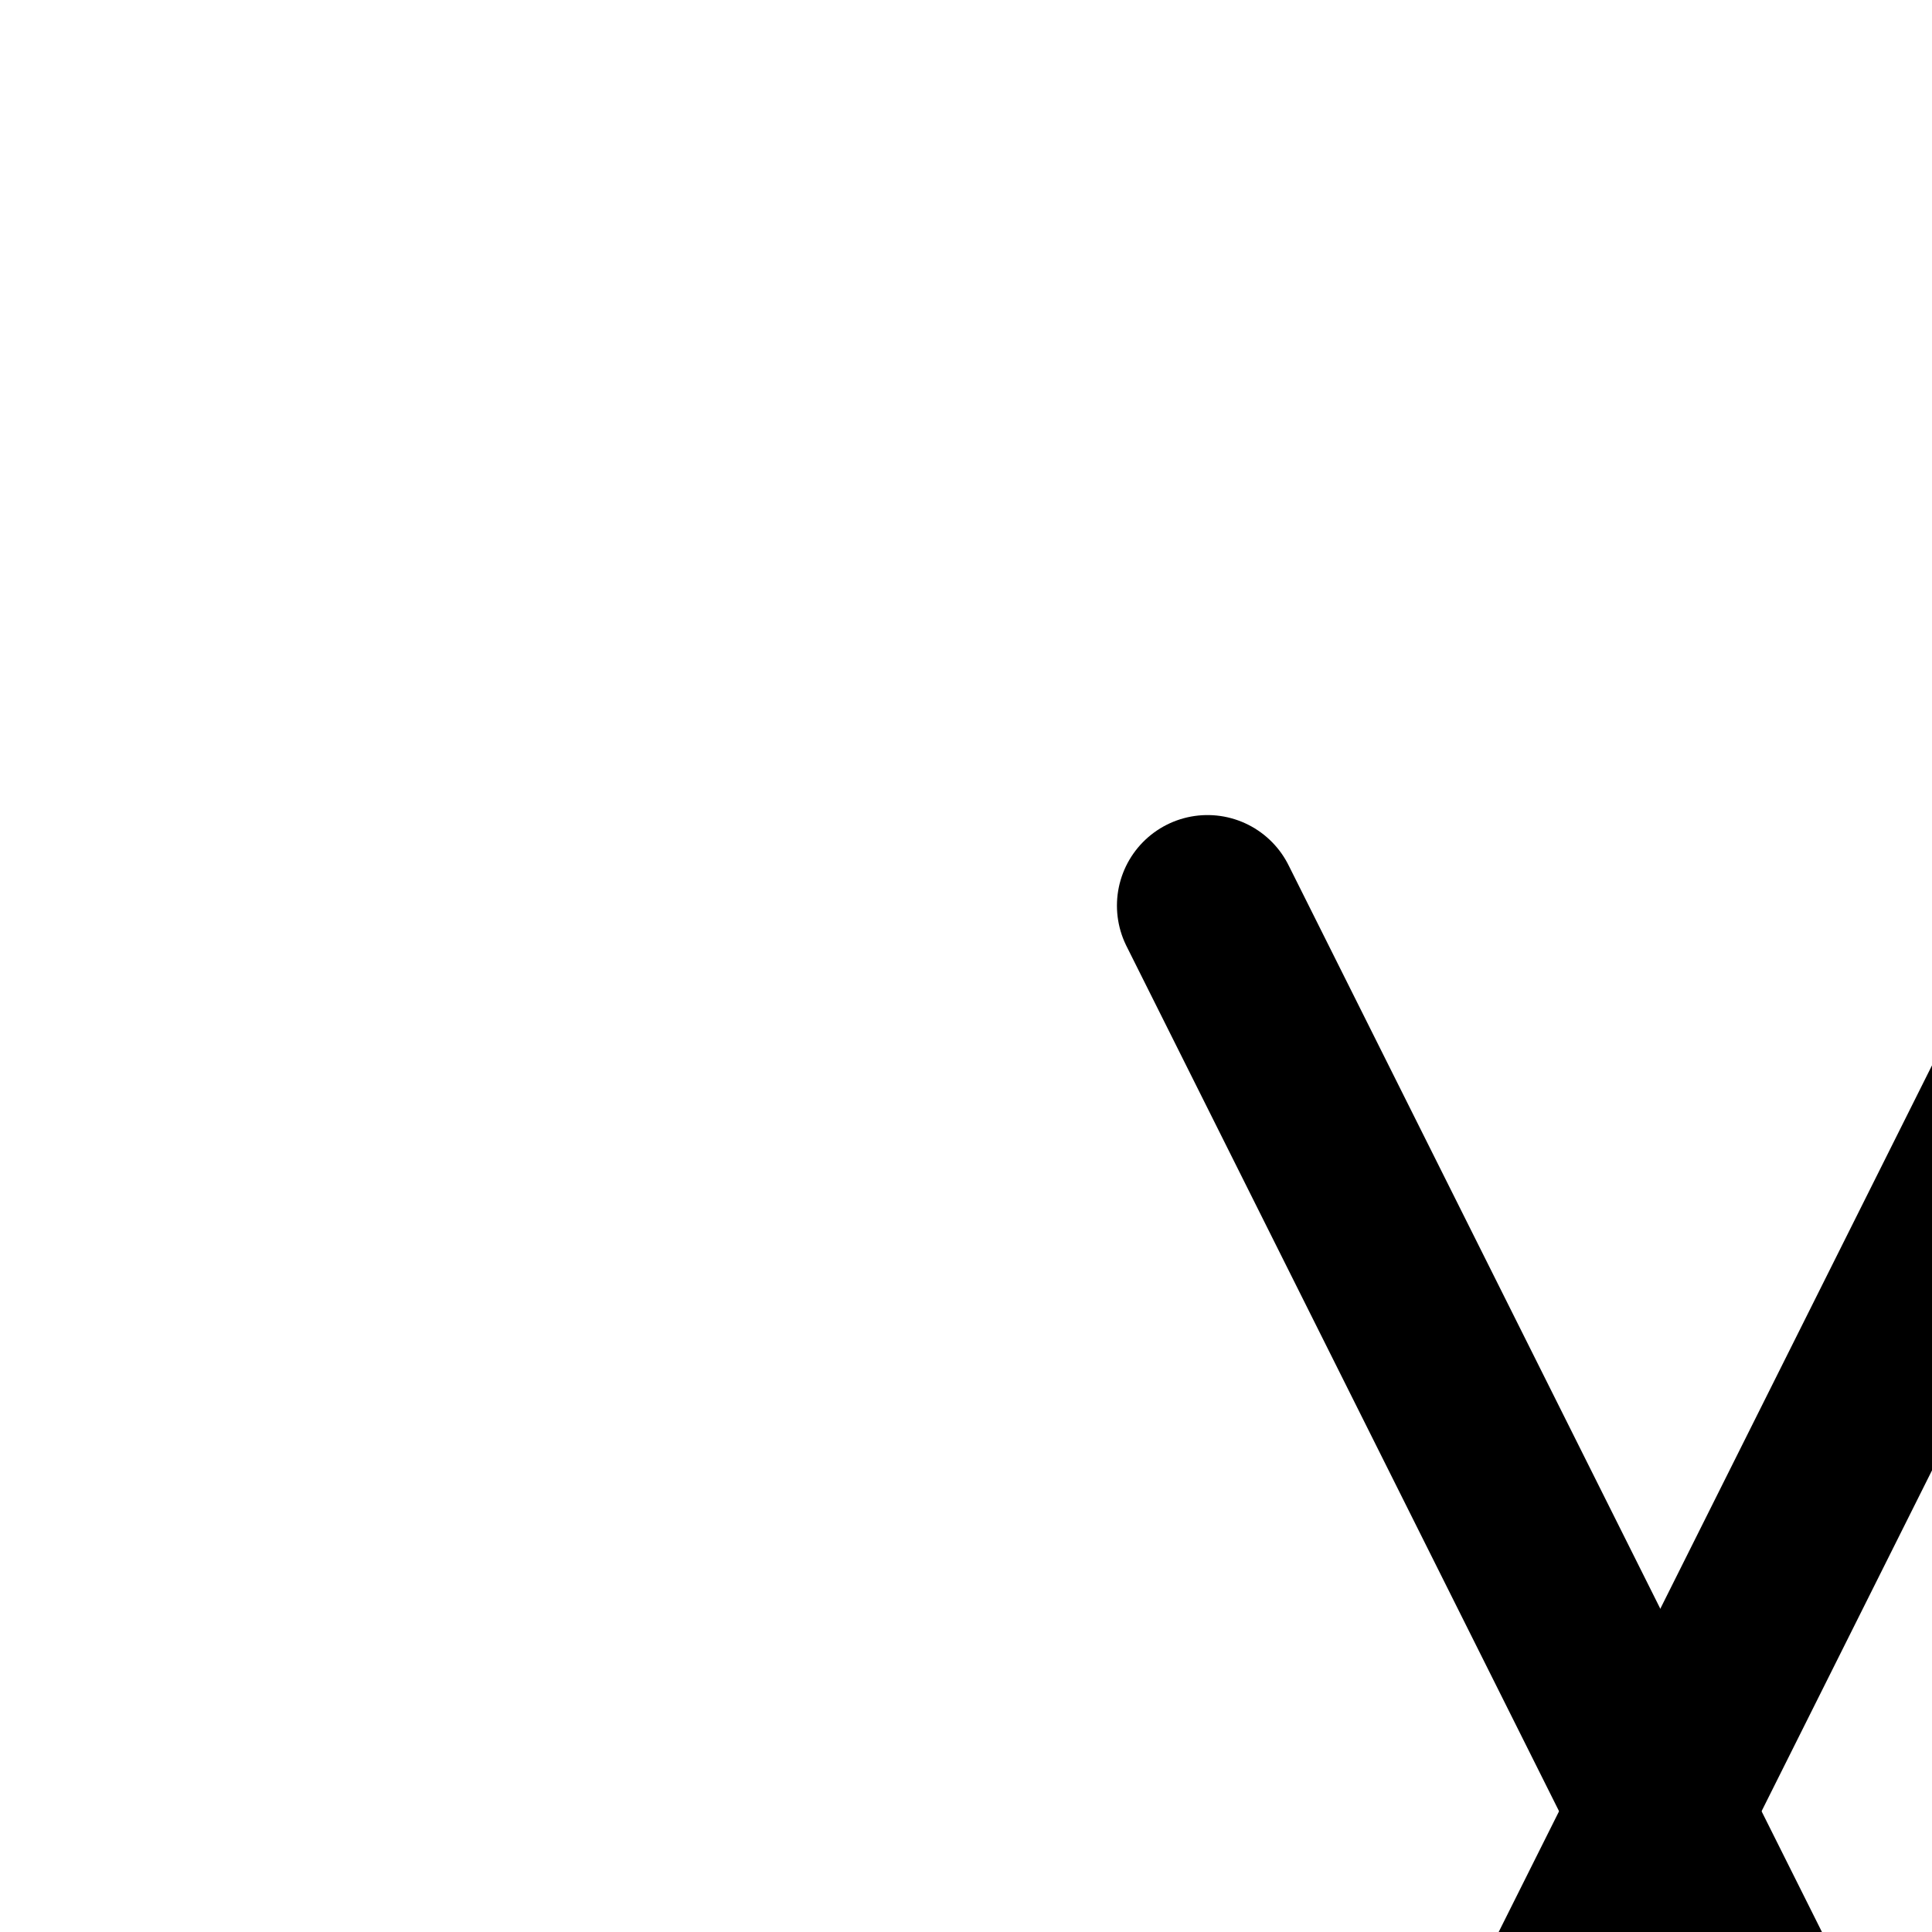
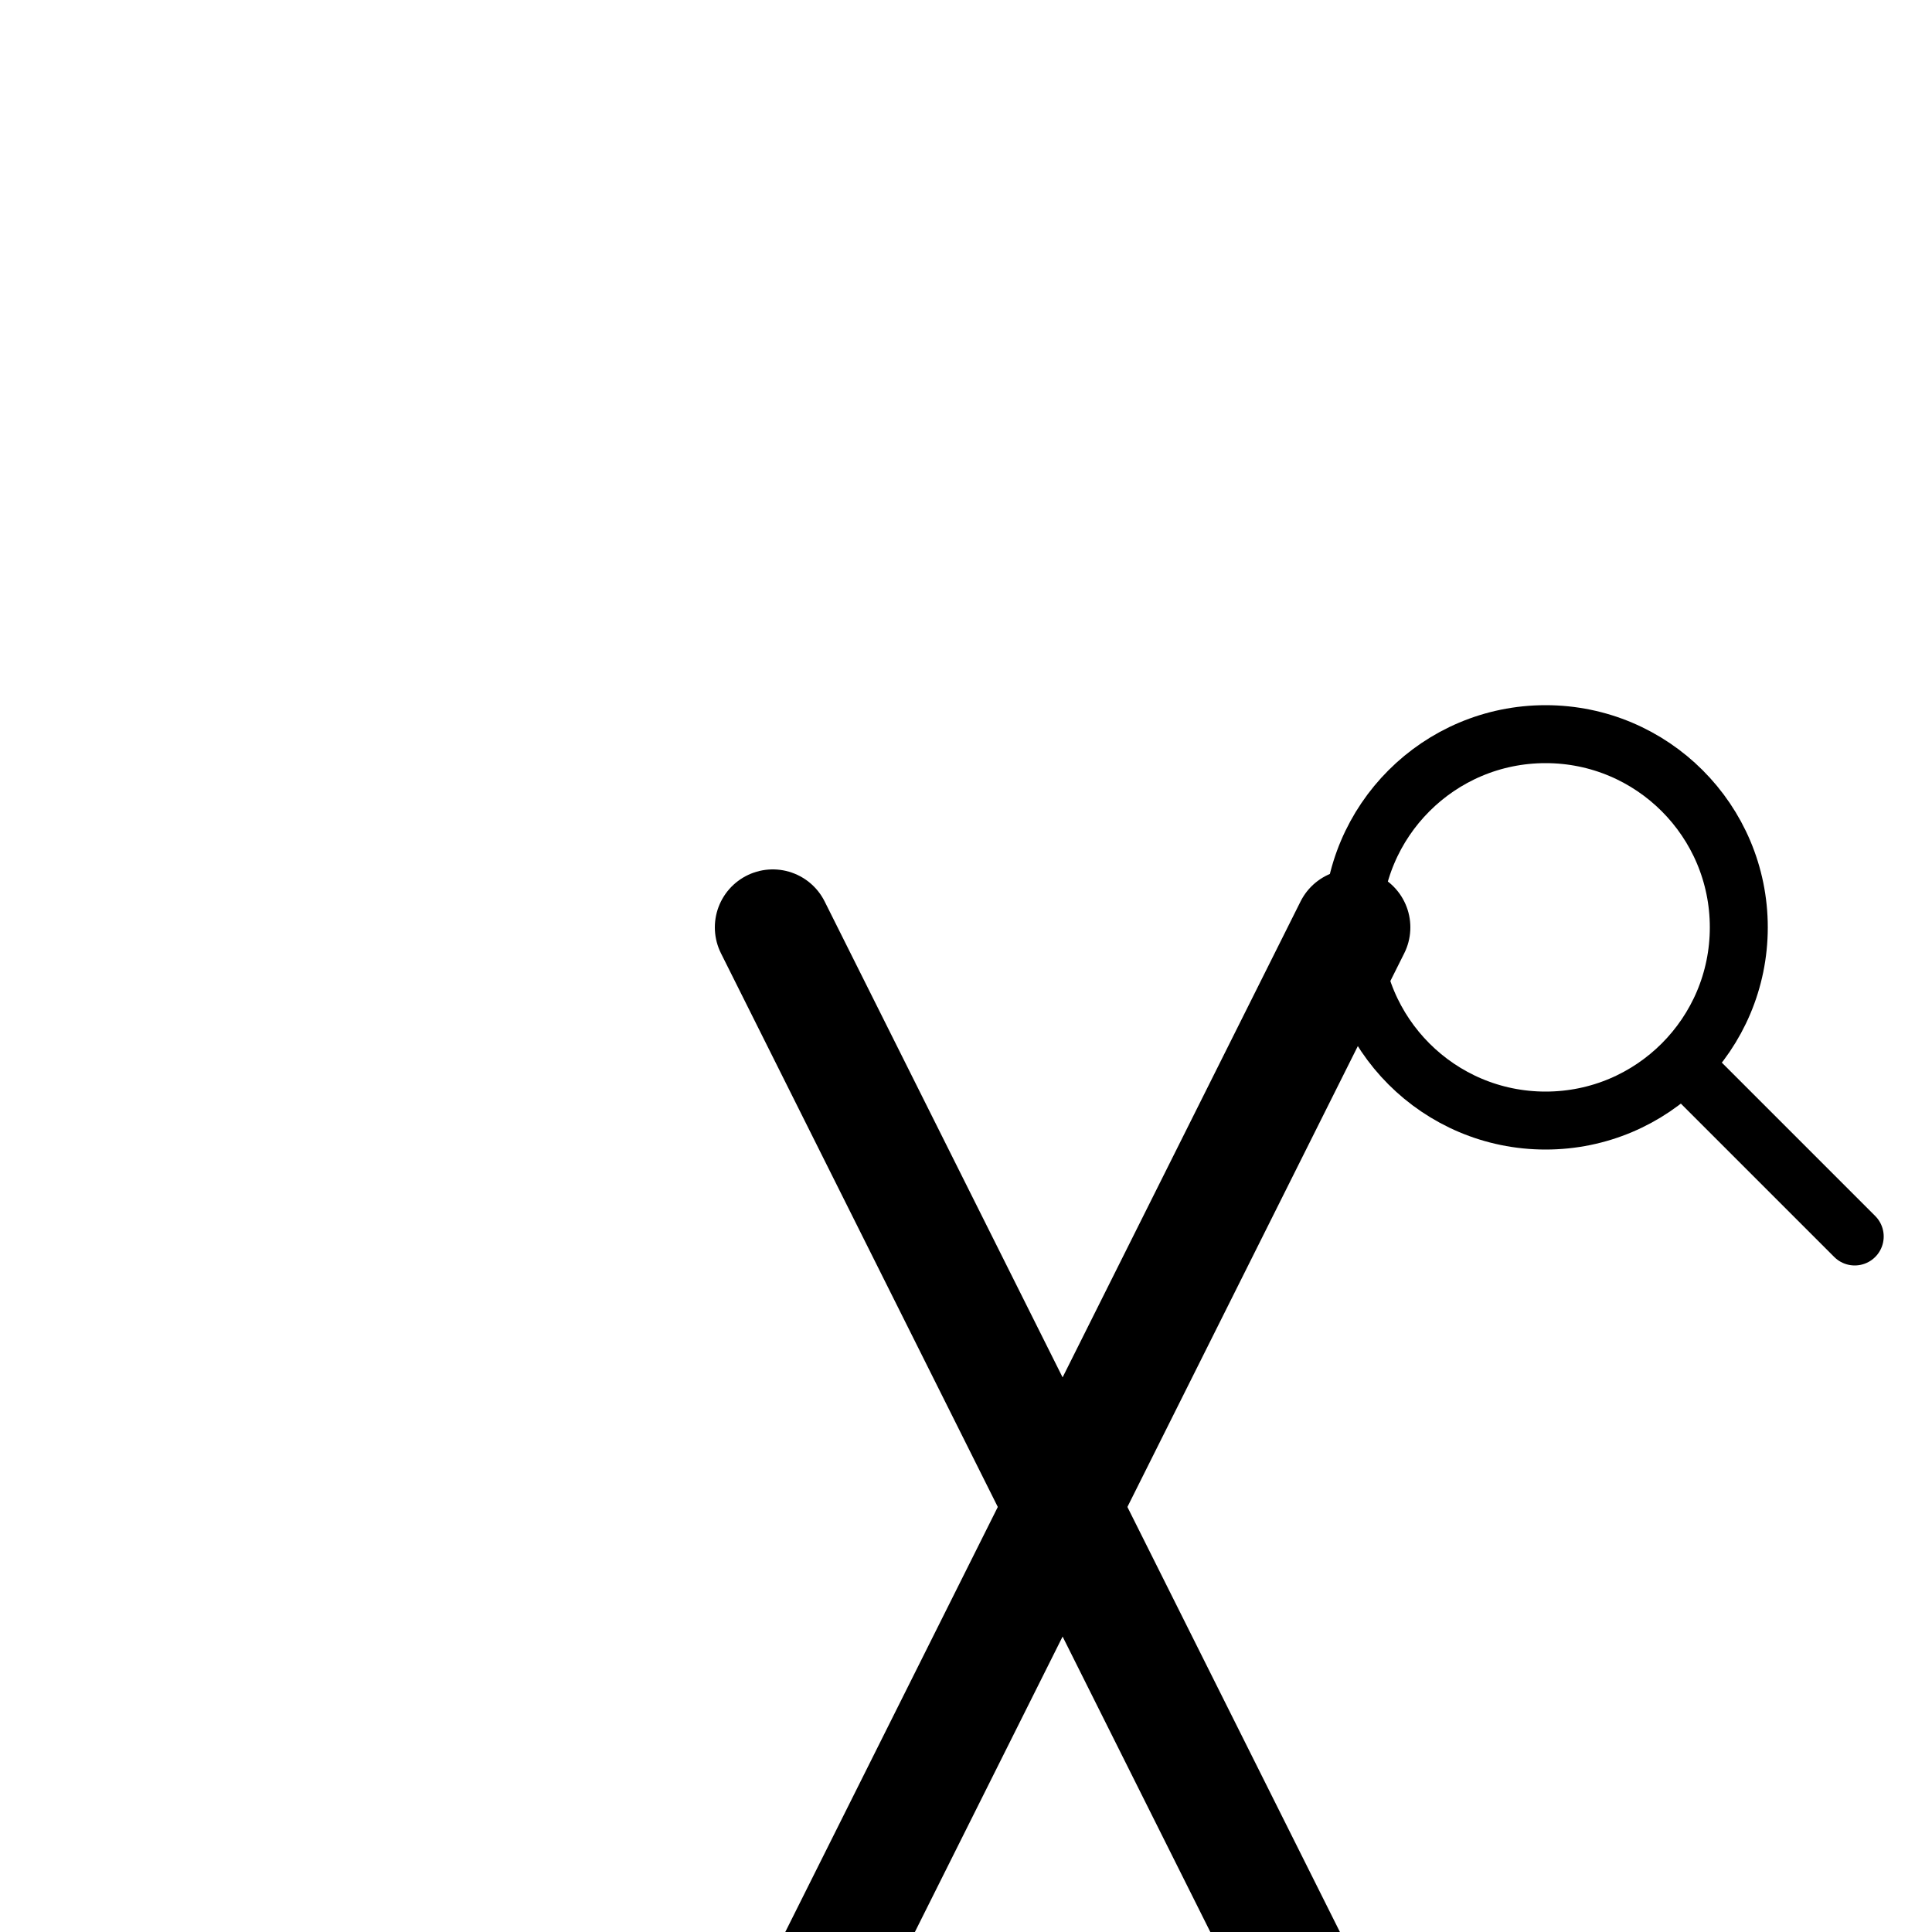
- <svg xmlns="http://www.w3.org/2000/svg" width="32" height="32" viewBox="0 0 32 32" fill="none">
+ <svg xmlns="http://www.w3.org/2000/svg" width="32" height="32" viewBox="0 0 50 32" fill="none">
  <path d="M20 15 L35 45" stroke="#000000" stroke-width="3" stroke-linecap="round" />
  <path d="M35 15 L20 45" stroke="#000000" stroke-width="3" stroke-linecap="round" />
  <g>
    <circle cx="40" cy="15" r="5" fill="none" stroke="#000000" stroke-width="1.5" />
    <line x1="44" y1="19" x2="48" y2="23" stroke="#000000" stroke-width="1.5" stroke-linecap="round" />
    <animateTransform attributeName="transform" type="rotate" from="0 40 15" to="360 40 15" dur="3s" repeatCount="indefinite" />
  </g>
</svg>
